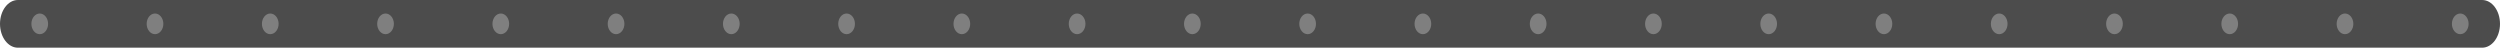
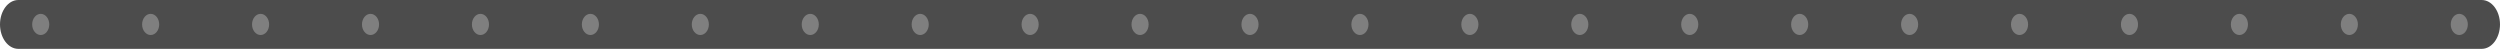
- <svg xmlns="http://www.w3.org/2000/svg" viewBox="0 0 629 12" height="12" width="629" version="1.1">
-   <path d="M 4.5,0 A 4.5,6 0 0 0 0,6 4.5,6 0 0 0 4.5,12 l 620,0 A 4.5,6 0 0 0 629,6 4.5,6 0 0 0 624.5,0 L 4.5,0 Z" style="fill:#4c4c4c;stroke:none;" />
+ <svg xmlns="http://www.w3.org/2000/svg" viewBox="0 0 614 12" height="12" width="614" version="1.1">
+   <path d="M 4.5,0 A 4.5,6 0 0 0 0,6 4.5,6 0 0 0 4.5,12 l 605,0 A 4.5,6 0 0 0 614,6 4.5,6 0 0 0 609.5,0 L 4.5,0 Z" style="fill:#4c4c4c;stroke:none;" />
  <ellipse cx="10" cy="6" rx="2.1" ry="2.6" style="fill:#7f7f7f;stroke:none;" />
-   <ellipse cx="39" cy="6" rx="2.1" ry="2.6" style="fill:#7f7f7f;stroke:none;" />
-   <ellipse cx="68" cy="6" rx="2.1" ry="2.6" style="fill:#7f7f7f;stroke:none;" />
-   <ellipse cx="97" cy="6" rx="2.1" ry="2.6" style="fill:#7f7f7f;stroke:none;" />
-   <ellipse cx="126" cy="6" rx="2.1" ry="2.6" style="fill:#7f7f7f;stroke:none;" />
-   <ellipse cx="155" cy="6" rx="2.1" ry="2.6" style="fill:#7f7f7f;stroke:none;" />
-   <ellipse cx="184" cy="6" rx="2.1" ry="2.6" style="fill:#7f7f7f;stroke:none;" />
-   <ellipse cx="213" cy="6" rx="2.1" ry="2.6" style="fill:#7f7f7f;stroke:none;" />
-   <ellipse cx="242" cy="6" rx="2.1" ry="2.6" style="fill:#7f7f7f;stroke:none;" />
-   <ellipse cx="271" cy="6" rx="2.1" ry="2.6" style="fill:#7f7f7f;stroke:none;" />
-   <ellipse cx="300" cy="6" rx="2.1" ry="2.6" style="fill:#7f7f7f;stroke:none;" />
-   <ellipse cx="329" cy="6" rx="2.1" ry="2.6" style="fill:#7f7f7f;stroke:none;" />
-   <ellipse cx="358" cy="6" rx="2.1" ry="2.6" style="fill:#7f7f7f;stroke:none;" />
-   <ellipse cx="387" cy="6" rx="2.1" ry="2.6" style="fill:#7f7f7f;stroke:none;" />
-   <ellipse cx="416" cy="6" rx="2.1" ry="2.6" style="fill:#7f7f7f;stroke:none;" />
-   <ellipse cx="445" cy="6" rx="2.1" ry="2.6" style="fill:#7f7f7f;stroke:none;" />
-   <ellipse cx="474" cy="6" rx="2.1" ry="2.6" style="fill:#7f7f7f;stroke:none;" />
-   <ellipse cx="503" cy="6" rx="2.1" ry="2.6" style="fill:#7f7f7f;stroke:none;" />
-   <ellipse cx="532" cy="6" rx="2.1" ry="2.6" style="fill:#7f7f7f;stroke:none;" />
-   <ellipse cx="561" cy="6" rx="2.1" ry="2.6" style="fill:#7f7f7f;stroke:none;" />
-   <ellipse cx="590" cy="6" rx="2.1" ry="2.6" style="fill:#7f7f7f;stroke:none;" />
-   <ellipse cx="619" cy="6" rx="2.1" ry="2.6" style="fill:#7f7f7f;stroke:none;" />
+   <ellipse cx="37" cy="6" rx="2.1" ry="2.6" style="fill:#7f7f7f;stroke:none;" />
+   <ellipse cx="64" cy="6" rx="2.1" ry="2.6" style="fill:#7f7f7f;stroke:none;" />
+   <ellipse cx="91" cy="6" rx="2.1" ry="2.6" style="fill:#7f7f7f;stroke:none;" />
+   <ellipse cx="118" cy="6" rx="2.1" ry="2.6" style="fill:#7f7f7f;stroke:none;" />
+   <ellipse cx="145" cy="6" rx="2.1" ry="2.6" style="fill:#7f7f7f;stroke:none;" />
+   <ellipse cx="172" cy="6" rx="2.1" ry="2.6" style="fill:#7f7f7f;stroke:none;" />
+   <ellipse cx="199" cy="6" rx="2.1" ry="2.6" style="fill:#7f7f7f;stroke:none;" />
+   <ellipse cx="226" cy="6" rx="2.1" ry="2.6" style="fill:#7f7f7f;stroke:none;" />
+   <ellipse cx="253" cy="6" rx="2.1" ry="2.6" style="fill:#7f7f7f;stroke:none;" />
+   <ellipse cx="280" cy="6" rx="2.1" ry="2.6" style="fill:#7f7f7f;stroke:none;" />
+   <ellipse cx="307" cy="6" rx="2.1" ry="2.6" style="fill:#7f7f7f;stroke:none;" />
+   <ellipse cx="334" cy="6" rx="2.1" ry="2.6" style="fill:#7f7f7f;stroke:none;" />
+   <ellipse cx="361" cy="6" rx="2.1" ry="2.6" style="fill:#7f7f7f;stroke:none;" />
+   <ellipse cx="388" cy="6" rx="2.1" ry="2.6" style="fill:#7f7f7f;stroke:none;" />
+   <ellipse cx="415" cy="6" rx="2.1" ry="2.6" style="fill:#7f7f7f;stroke:none;" />
+   <ellipse cx="442" cy="6" rx="2.1" ry="2.6" style="fill:#7f7f7f;stroke:none;" />
+   <ellipse cx="469" cy="6" rx="2.1" ry="2.6" style="fill:#7f7f7f;stroke:none;" />
+   <ellipse cx="496" cy="6" rx="2.1" ry="2.6" style="fill:#7f7f7f;stroke:none;" />
+   <ellipse cx="523" cy="6" rx="2.1" ry="2.6" style="fill:#7f7f7f;stroke:none;" />
+   <ellipse cx="550" cy="6" rx="2.1" ry="2.6" style="fill:#7f7f7f;stroke:none;" />
+   <ellipse cx="577" cy="6" rx="2.1" ry="2.6" style="fill:#7f7f7f;stroke:none;" />
+   <ellipse cx="604" cy="6" rx="2.1" ry="2.6" style="fill:#7f7f7f;stroke:none;" />
</svg>
